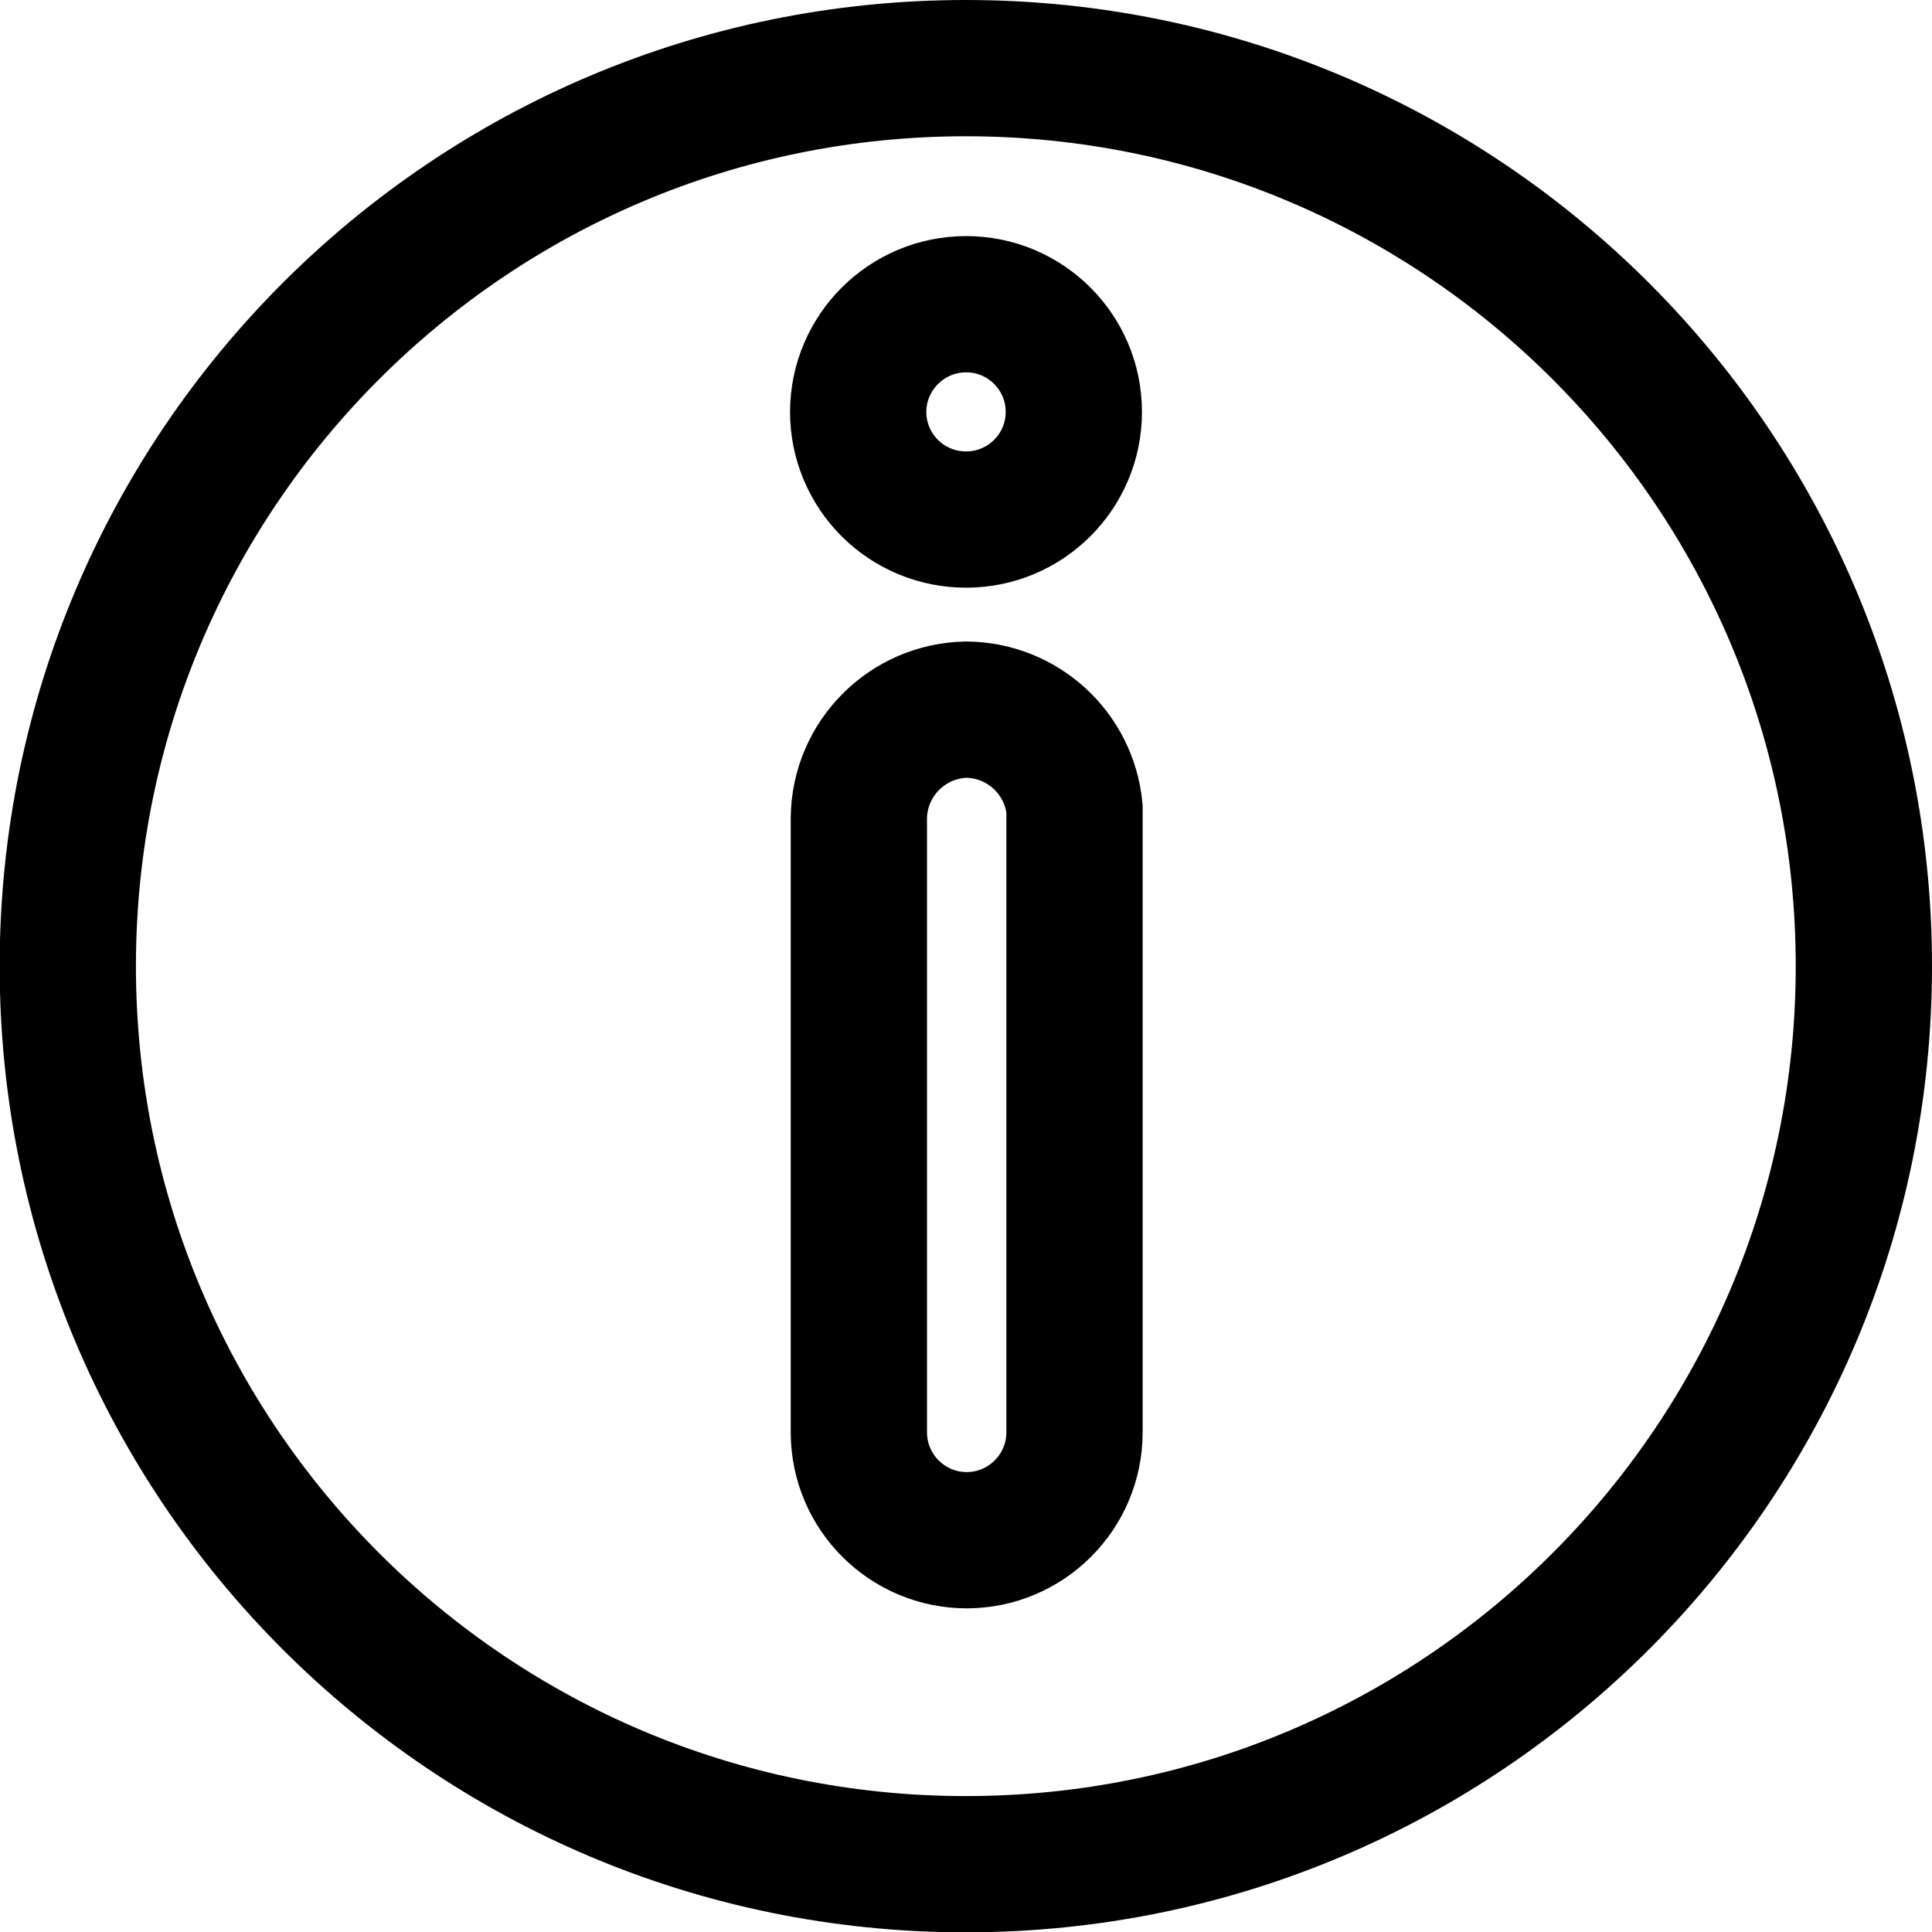
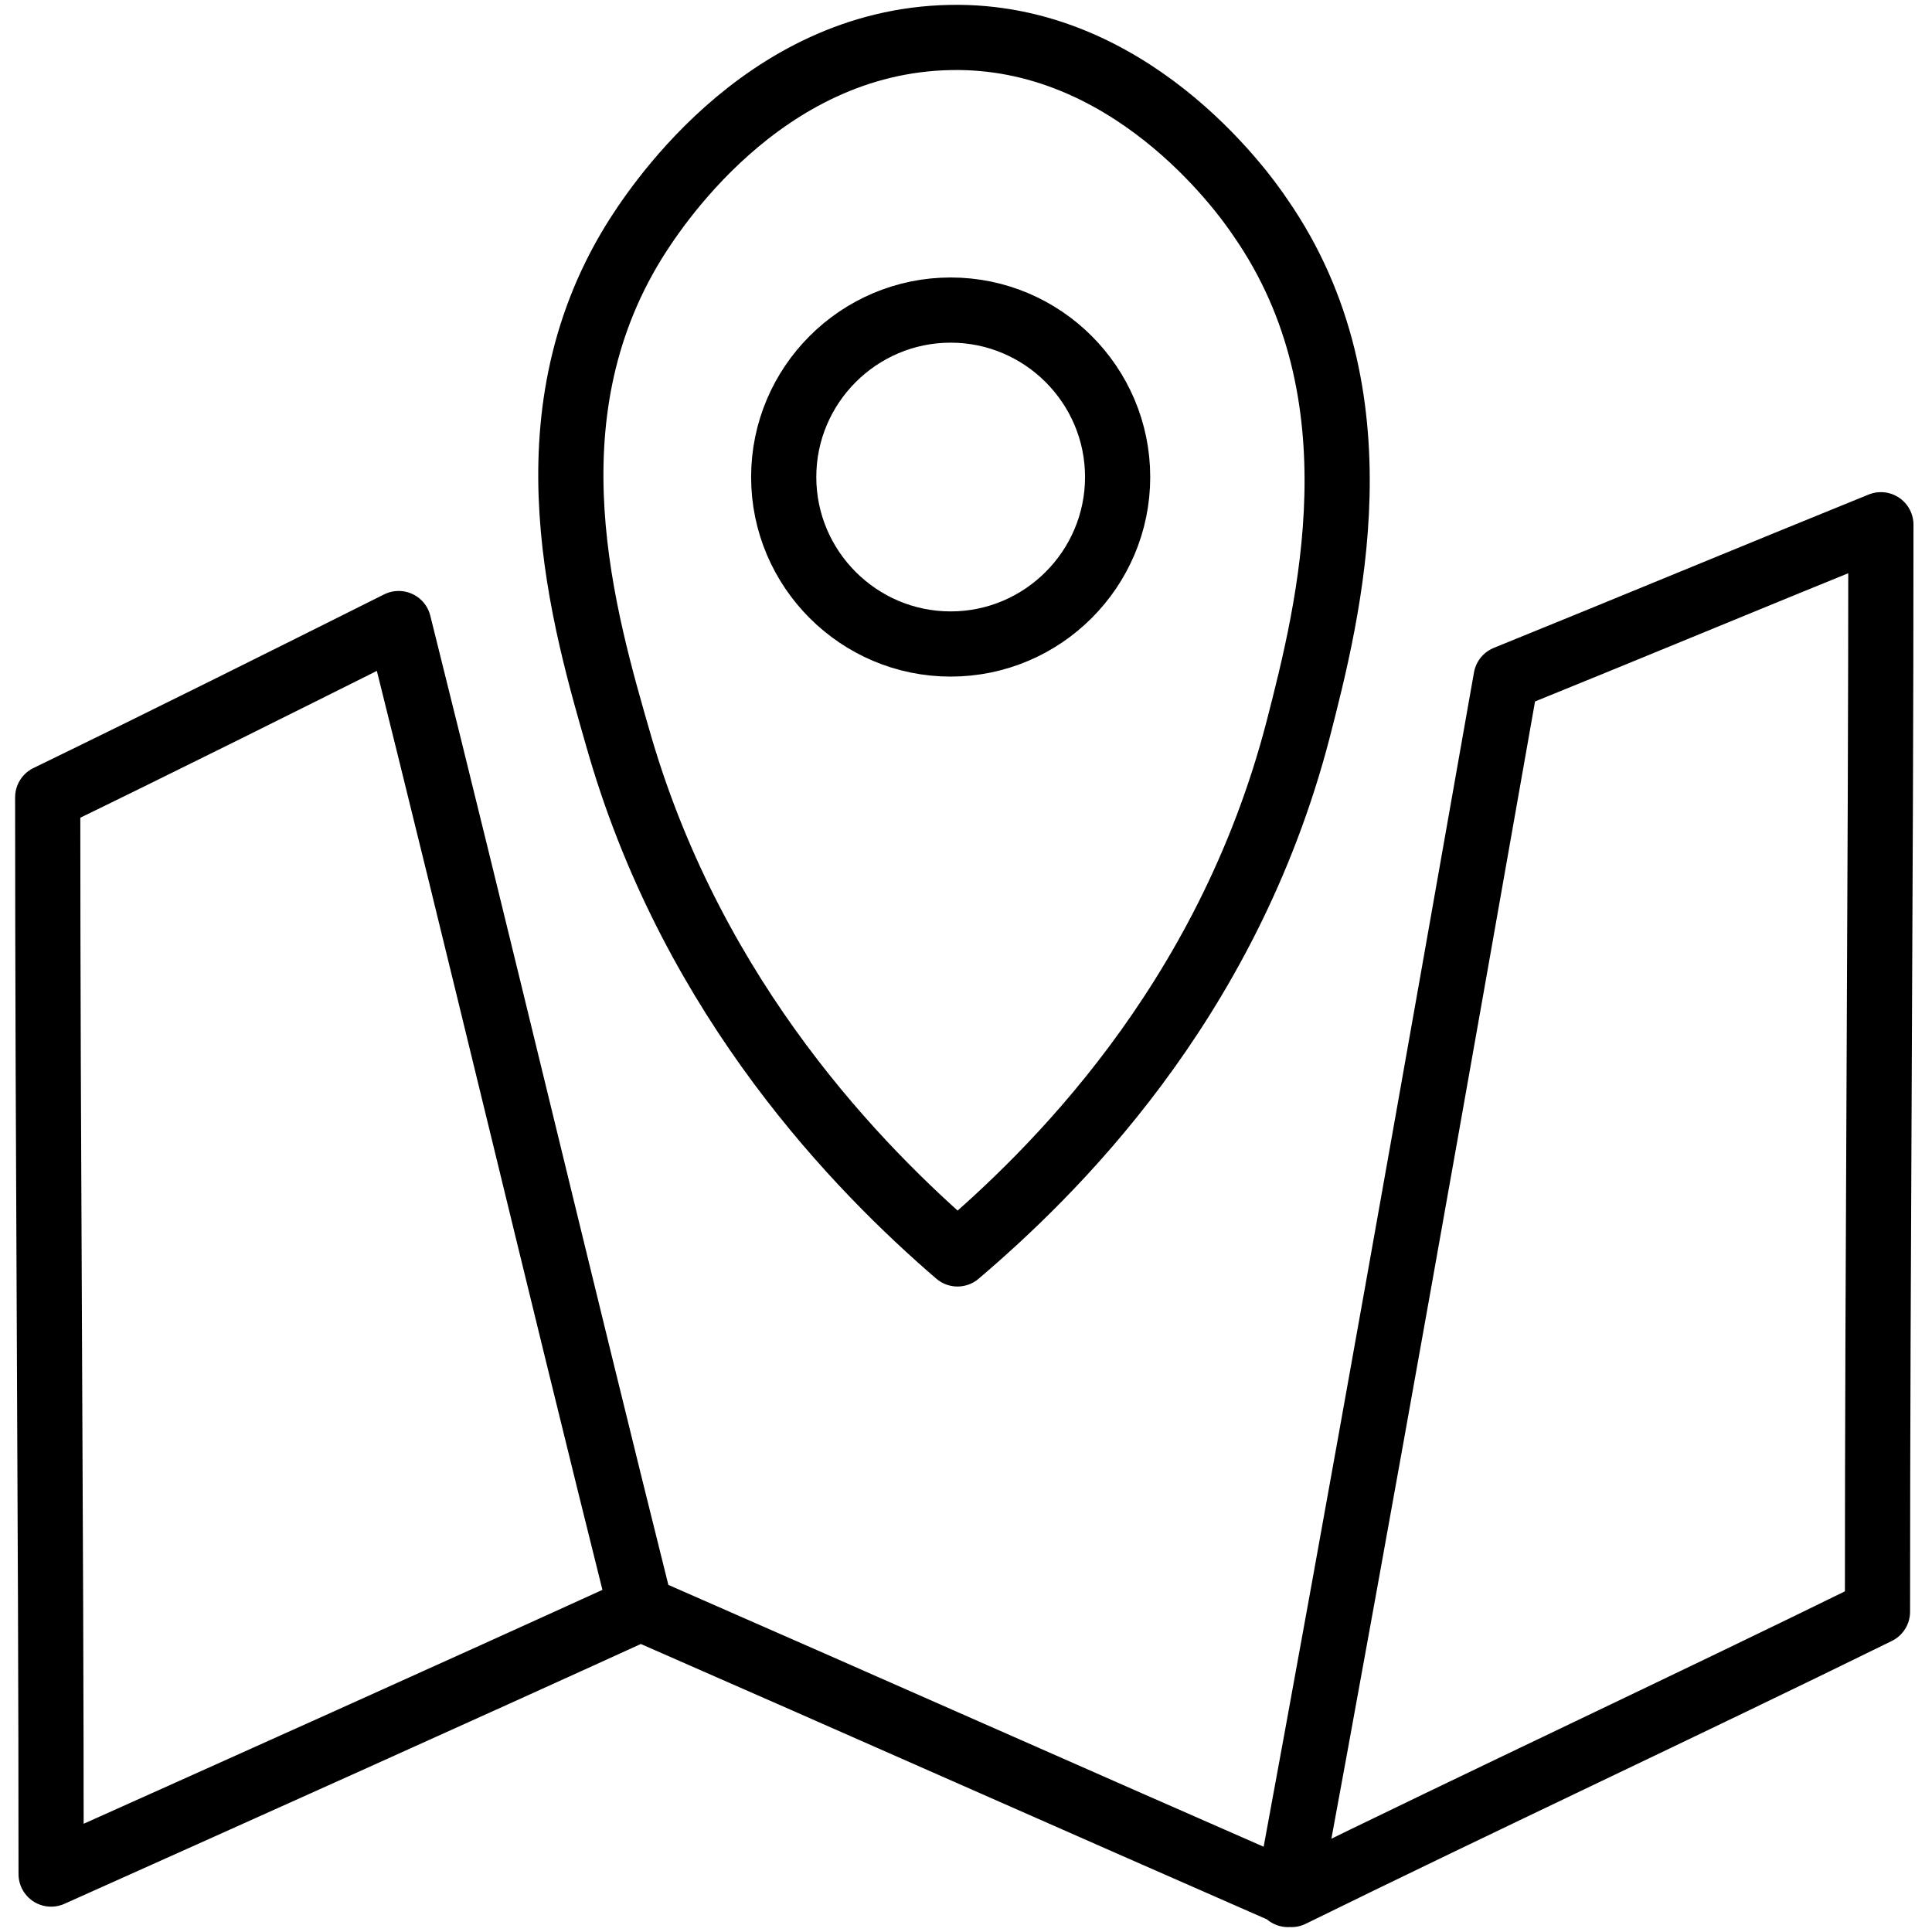
- <svg xmlns="http://www.w3.org/2000/svg" viewBox="0 0 56.71 56.71">
-   <defs>
-     <style>.cls-1{fill:none;stroke:#000;stroke-miterlimit:10;stroke-width:4px;fill-rule:evenodd;}</style>
-   </defs>
-   <g id="Layer_2" data-name="Layer 2">
-     <g id="Layer_1-2" data-name="Layer 1">
-       <path class="cls-1" d="M28.36,2A26.36,26.36,0,1,0,54.71,28.36,26.36,26.36,0,0,0,28.36,2ZM25.19,12.09a3.17,3.17,0,0,1,3.17-3.16h0a3.16,3.16,0,0,1,0,6.32h0A3.16,3.16,0,0,1,25.19,12.09Zm3.17,8.74a3.22,3.22,0,0,1,3.18,2.9q0,9.15,0,18.32a3.17,3.17,0,0,1-3.16,3.16h0a3.17,3.17,0,0,1-3.17-3.16V24A3.22,3.22,0,0,1,28.36,20.83Z" />
-     </g>
+ <svg xmlns="http://www.w3.org/2000/svg" version="1.1" id="Layer_1" x="0px" y="0px" viewBox="0 0 56.7 56.7" style="enable-background:new 0 0 56.7 56.7;" xml:space="preserve">
+   <style type="text/css">
+ 	.st0{fill:none;stroke:#000000;stroke-width:4;stroke-miterlimit:10;}
+ 	.st1{fill:none;stroke:#000000;stroke-width:1.913;stroke-linecap:round;stroke-linejoin:round;stroke-miterlimit:10;}
+ </style>
+   <g id="Layer_1-2">
+     <path class="st0" d="M133.6-34.1c-14.6,0-26.4,11.8-26.4,26.3s11.8,26.4,26.3,26.4s26.4-11.8,26.4-26.3c0,0,0,0,0,0   C159.9-22.3,148.1-34.1,133.6-34.1z M130.4-24c0-1.7,1.4-3.2,3.2-3.2l0,0c1.7,0,3.2,1.4,3.2,3.2c0,1.7-1.4,3.2-3.2,3.2l0,0   C131.8-20.8,130.4-22.2,130.4-24C130.4-24,130.4-24,130.4-24z M133.6-15.3c1.6,0,3,1.3,3.2,2.9c0,6.1,0,12.2,0,18.3   c0,1.7-1.4,3.2-3.2,3.2l0,0c-1.7,0-3.2-1.4-3.2-3.2v-18C130.4-13.8,131.8-15.2,133.6-15.3z" />
+   </g>
+   <g>
+     <path class="st1" d="M18.2,21.9c-1.1-3.8-2.8-9.6,0.4-14.8c0.5-0.8,3.7-5.9,9.3-6C33.1,1,36.4,5.5,37,6.4c3.6,5.2,2,11.5,1.1,15   c-2.1,8.1-7.3,13.1-10,15.4C25.2,34.3,20.4,29.4,18.2,21.9z M27.9,9.1c-2.7,0-4.9,2.2-4.9,4.9s2.2,4.9,4.9,4.9s4.9-2.2,4.9-4.9   S30.6,9.1,27.9,9.1z" />
+     <path class="st1" d="M18.8,47.2c-2.4-9.6-4.7-19.3-7.1-28.9c-3.4,1.7-6.8,3.4-10.3,5.1c0,10.5,0.1,21.1,0.1,31.6   C7.3,52.4,13.1,49.8,18.8,47.2c6.4,2.8,12.7,5.6,19.1,8.4c5.7-2.8,11.5-5.5,17.2-8.3c0-10.6,0.1-21.2,0.1-31.9   c-3.7,1.5-7.3,3-11,4.5c-2.1,11.9-4.2,23.8-6.4,35.7" />
  </g>
</svg>
